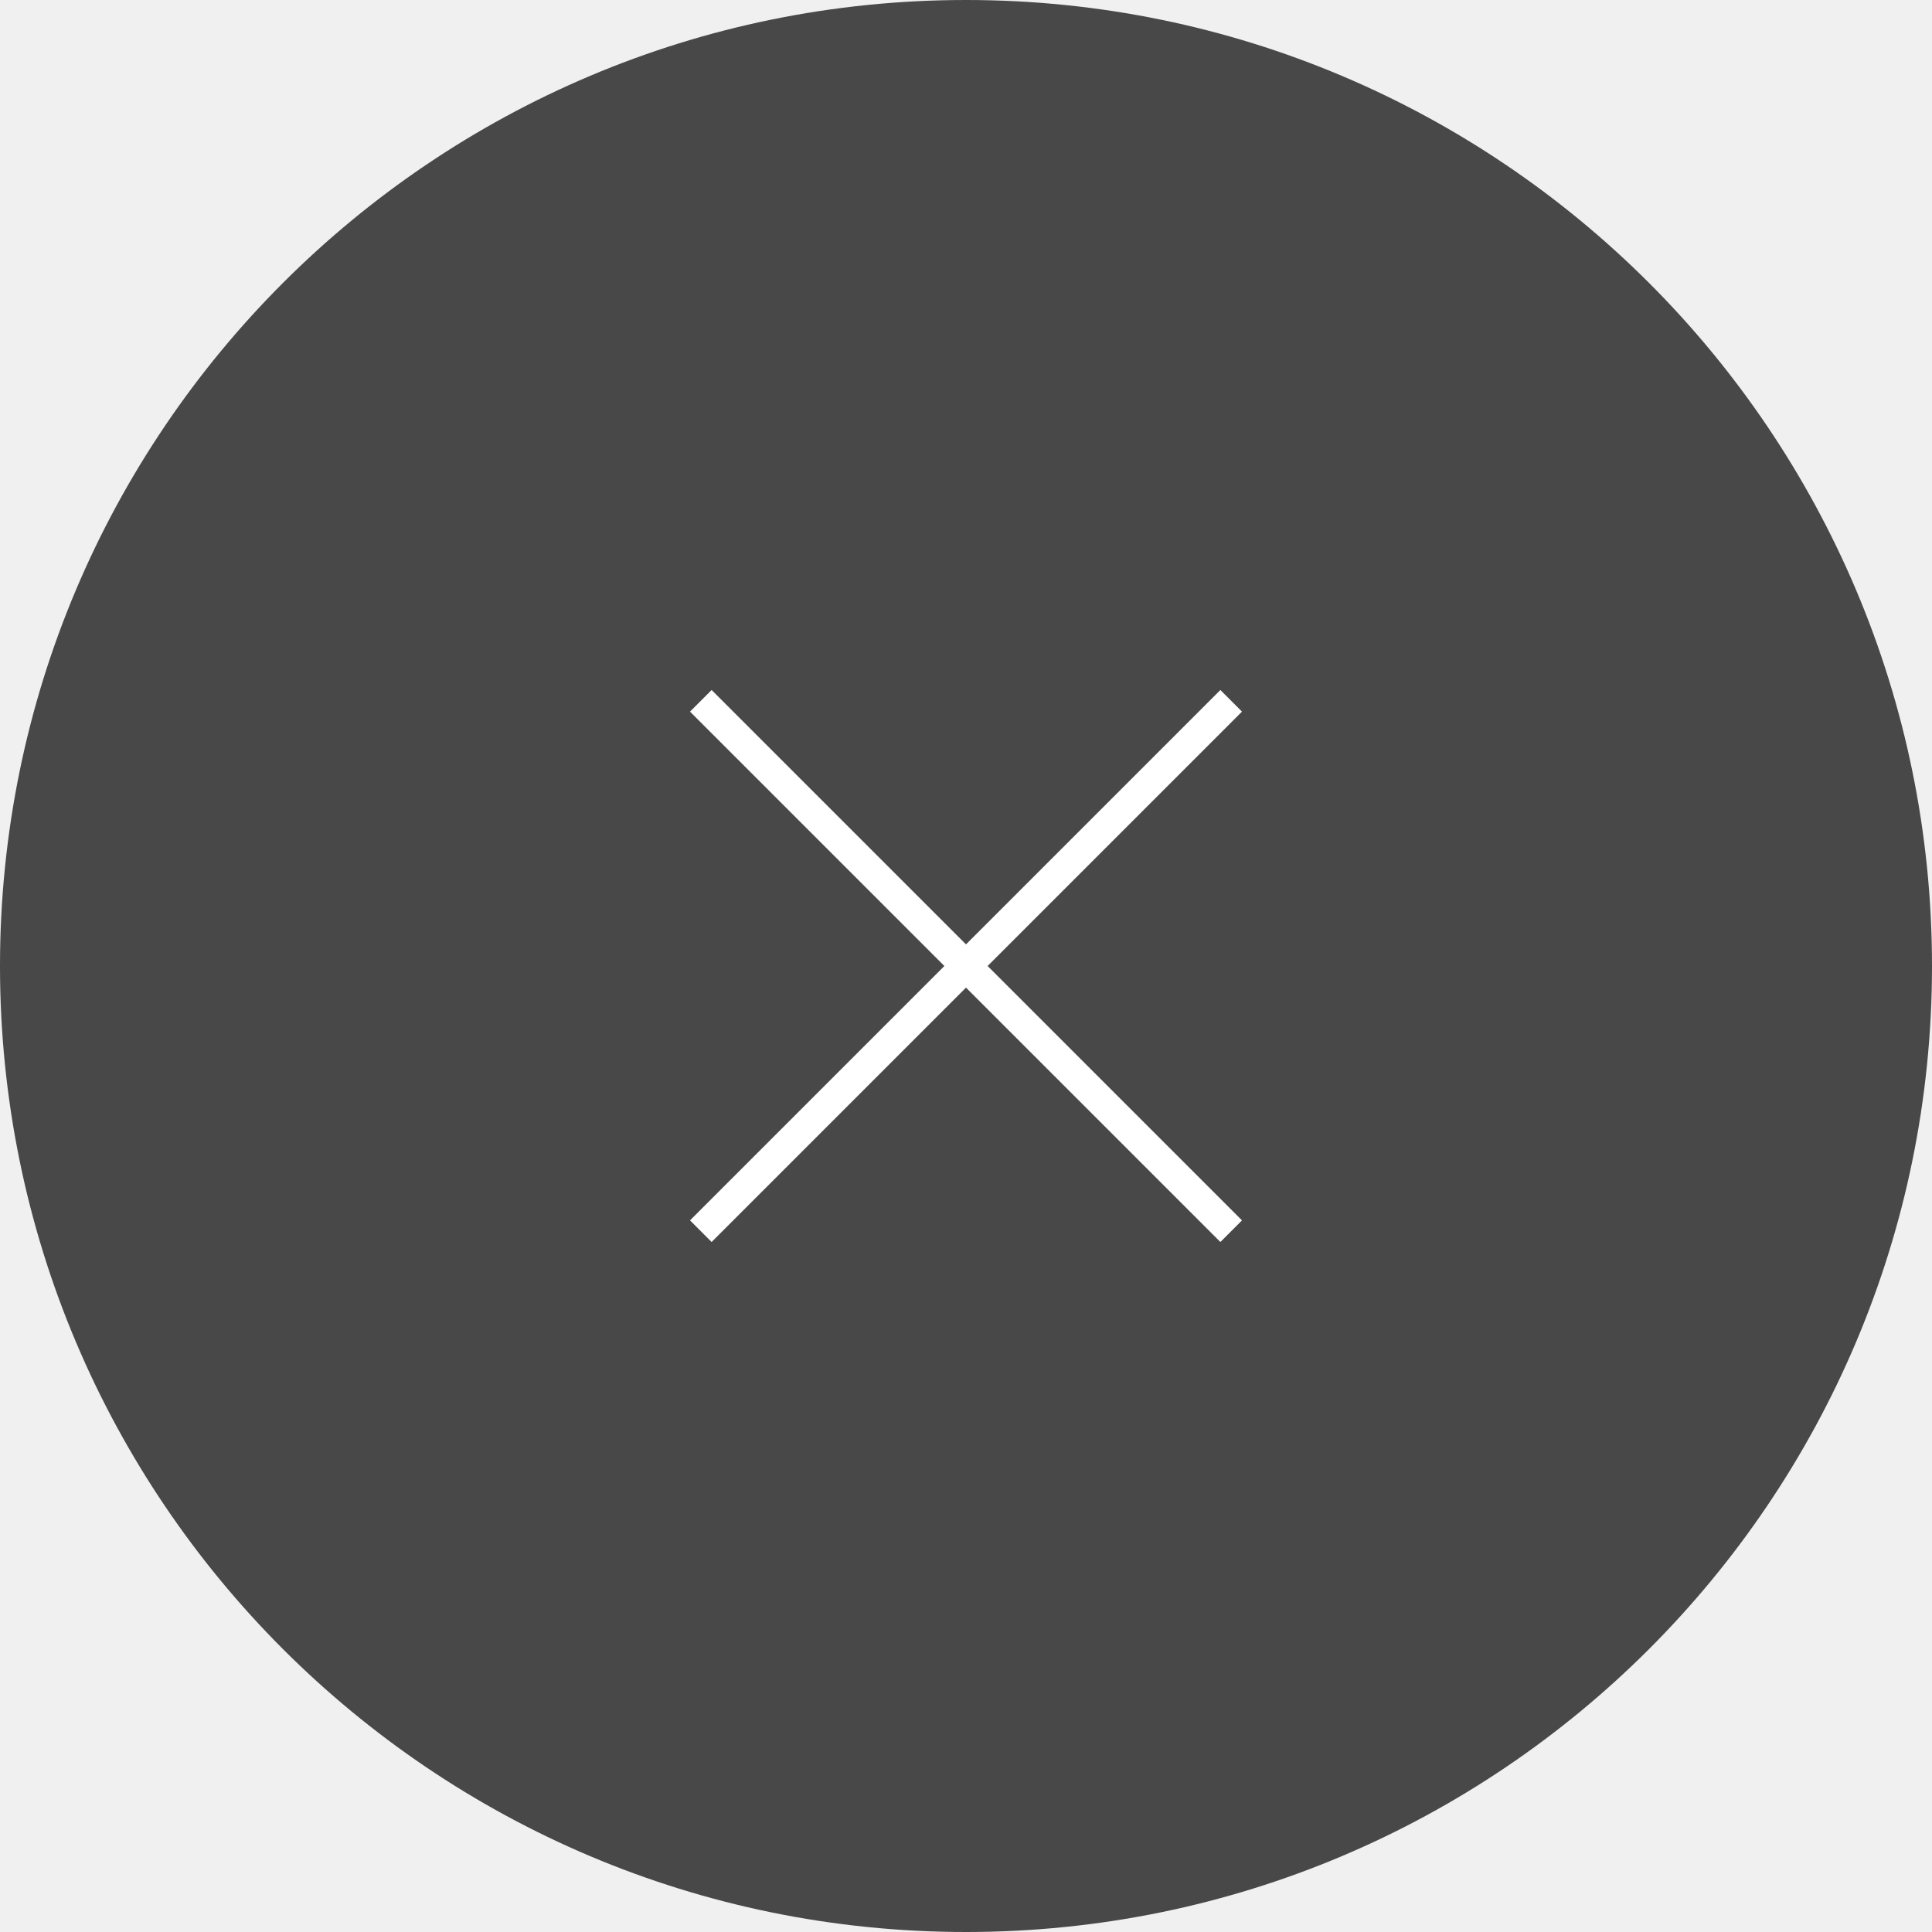
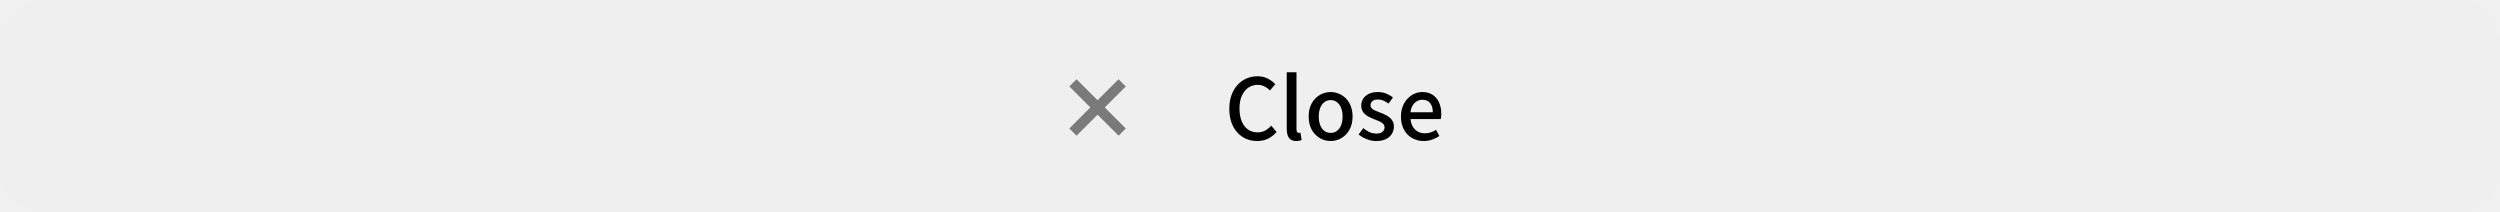
- <svg xmlns="http://www.w3.org/2000/svg" width="140" height="140" viewBox="0 0 140 140" fill="none">
-   <rect width="140" height="140" rx="70" fill="black" fill-opacity="0.7" />
-   <path d="M88.433 90L50 51.567L51.567 50L90 88.433L88.433 90ZM51.567 90L50 88.433L88.433 50L90 51.567L51.567 90Z" fill="white" />
+ <svg xmlns="http://www.w3.org/2000/svg" width="590" height="50" viewBox="0 0 590 50" fill="none">
+   <rect width="590" height="50" rx="10" fill="#EFEFEF" />
+   <path d="M263.98 32.02L259.02 27.06L254.06 32.02L252.36 30.32L257.32 25.36L252.36 20.4L254.06 18.7L259.02 23.66L263.98 18.7L265.68 20.4L260.72 25.36L265.68 30.32L263.98 32.02Z" fill="#7A7A7A" />
+   <path d="M296.68 33.28C295.76 33.28 294.9 33.113 294.1 32.78C293.313 32.433 292.62 31.933 292.02 31.28C291.42 30.627 290.953 29.833 290.62 28.9C290.287 27.953 290.12 26.873 290.12 25.66C290.12 24.46 290.293 23.387 290.64 22.44C290.987 21.493 291.46 20.693 292.06 20.04C292.66 19.373 293.367 18.867 294.18 18.52C294.993 18.173 295.867 18 296.8 18C297.707 18 298.513 18.187 299.22 18.56C299.927 18.933 300.507 19.367 300.96 19.86L299.72 21.34C299.333 20.953 298.9 20.64 298.42 20.4C297.953 20.147 297.427 20.02 296.84 20.02C295.987 20.02 295.233 20.247 294.58 20.7C293.94 21.153 293.433 21.793 293.06 22.62C292.7 23.447 292.52 24.44 292.52 25.6C292.52 26.76 292.693 27.767 293.04 28.62C293.387 29.46 293.88 30.107 294.52 30.56C295.16 31.013 295.913 31.24 296.78 31.24C297.447 31.24 298.04 31.1 298.56 30.82C299.093 30.527 299.58 30.14 300.02 29.66L301.28 31.14C300.68 31.833 300 32.367 299.24 32.74C298.493 33.1 297.64 33.28 296.68 33.28ZM305.95 33.28C305.39 33.28 304.943 33.167 304.61 32.94C304.276 32.7 304.036 32.367 303.89 31.94C303.743 31.5 303.67 30.987 303.67 30.4V17.06H305.97V30.52C305.97 30.827 306.023 31.047 306.13 31.18C306.25 31.3 306.376 31.36 306.51 31.36C306.563 31.36 306.616 31.36 306.67 31.36C306.723 31.347 306.803 31.333 306.91 31.32L307.19 33.06C307.056 33.113 306.89 33.16 306.69 33.2C306.49 33.253 306.243 33.28 305.95 33.28ZM314.047 33.28C313.14 33.28 312.287 33.053 311.487 32.6C310.7 32.133 310.06 31.473 309.567 30.62C309.087 29.753 308.847 28.713 308.847 27.5C308.847 26.273 309.087 25.233 309.567 24.38C310.06 23.513 310.7 22.853 311.487 22.4C312.287 21.947 313.14 21.72 314.047 21.72C314.713 21.72 315.36 21.853 315.987 22.12C316.613 22.373 317.167 22.747 317.647 23.24C318.127 23.733 318.507 24.34 318.787 25.06C319.067 25.767 319.207 26.58 319.207 27.5C319.207 28.713 318.96 29.753 318.467 30.62C317.987 31.473 317.353 32.133 316.567 32.6C315.793 33.053 314.953 33.28 314.047 33.28ZM314.047 31.36C314.62 31.36 315.113 31.2 315.527 30.88C315.953 30.56 316.28 30.113 316.507 29.54C316.733 28.953 316.847 28.273 316.847 27.5C316.847 26.727 316.733 26.053 316.507 25.48C316.28 24.893 315.953 24.44 315.527 24.12C315.113 23.787 314.62 23.62 314.047 23.62C313.46 23.62 312.953 23.787 312.527 24.12C312.113 24.44 311.793 24.893 311.567 25.48C311.34 26.053 311.227 26.727 311.227 27.5C311.227 28.273 311.34 28.953 311.567 29.54C311.793 30.113 312.113 30.56 312.527 30.88C312.953 31.2 313.46 31.36 314.047 31.36ZM324.775 33.28C324.028 33.28 323.281 33.133 322.535 32.84C321.801 32.547 321.168 32.18 320.635 31.74L321.735 30.24C322.215 30.627 322.701 30.94 323.195 31.18C323.701 31.407 324.248 31.52 324.835 31.52C325.488 31.52 325.968 31.38 326.275 31.1C326.595 30.807 326.755 30.453 326.755 30.04C326.755 29.707 326.635 29.427 326.395 29.2C326.168 28.973 325.868 28.78 325.495 28.62C325.121 28.447 324.735 28.287 324.335 28.14C323.841 27.953 323.355 27.733 322.875 27.48C322.408 27.213 322.021 26.88 321.715 26.48C321.408 26.067 321.255 25.553 321.255 24.94C321.255 24.313 321.408 23.76 321.715 23.28C322.035 22.8 322.488 22.42 323.075 22.14C323.661 21.86 324.361 21.72 325.175 21.72C325.908 21.72 326.575 21.847 327.175 22.1C327.788 22.353 328.308 22.66 328.735 23.02L327.675 24.44C327.288 24.16 326.895 23.933 326.495 23.76C326.095 23.573 325.675 23.48 325.235 23.48C324.621 23.48 324.168 23.613 323.875 23.88C323.581 24.133 323.435 24.453 323.435 24.84C323.435 25.147 323.541 25.4 323.755 25.6C323.968 25.8 324.248 25.973 324.595 26.12C324.955 26.267 325.335 26.42 325.735 26.58C326.121 26.713 326.501 26.873 326.875 27.06C327.261 27.233 327.608 27.447 327.915 27.7C328.221 27.94 328.468 28.24 328.655 28.6C328.855 28.947 328.955 29.38 328.955 29.9C328.955 30.513 328.795 31.08 328.475 31.6C328.155 32.12 327.688 32.533 327.075 32.84C326.461 33.133 325.695 33.28 324.775 33.28ZM336.004 33.28C335.004 33.28 334.097 33.053 333.284 32.6C332.471 32.133 331.824 31.473 331.344 30.62C330.864 29.753 330.624 28.713 330.624 27.5C330.624 26.607 330.764 25.807 331.044 25.1C331.324 24.38 331.704 23.773 332.184 23.28C332.664 22.773 333.204 22.387 333.804 22.12C334.404 21.853 335.017 21.72 335.644 21.72C336.617 21.72 337.437 21.94 338.104 22.38C338.771 22.807 339.277 23.413 339.624 24.2C339.971 24.973 340.144 25.88 340.144 26.92C340.144 27.147 340.131 27.367 340.104 27.58C340.091 27.78 340.064 27.953 340.024 28.1H332.884C332.951 28.793 333.131 29.393 333.424 29.9C333.731 30.393 334.124 30.78 334.604 31.06C335.097 31.327 335.657 31.46 336.284 31.46C336.777 31.46 337.237 31.387 337.664 31.24C338.091 31.093 338.504 30.893 338.904 30.64L339.704 32.1C339.197 32.433 338.631 32.713 338.004 32.94C337.391 33.167 336.724 33.28 336.004 33.28ZM332.864 26.5H338.144C338.144 25.567 337.931 24.84 337.504 24.32C337.091 23.8 336.484 23.54 335.684 23.54C335.231 23.54 334.804 23.653 334.404 23.88C334.004 24.107 333.664 24.44 333.384 24.88C333.117 25.32 332.944 25.86 332.864 26.5Z" fill="black" />
</svg>
